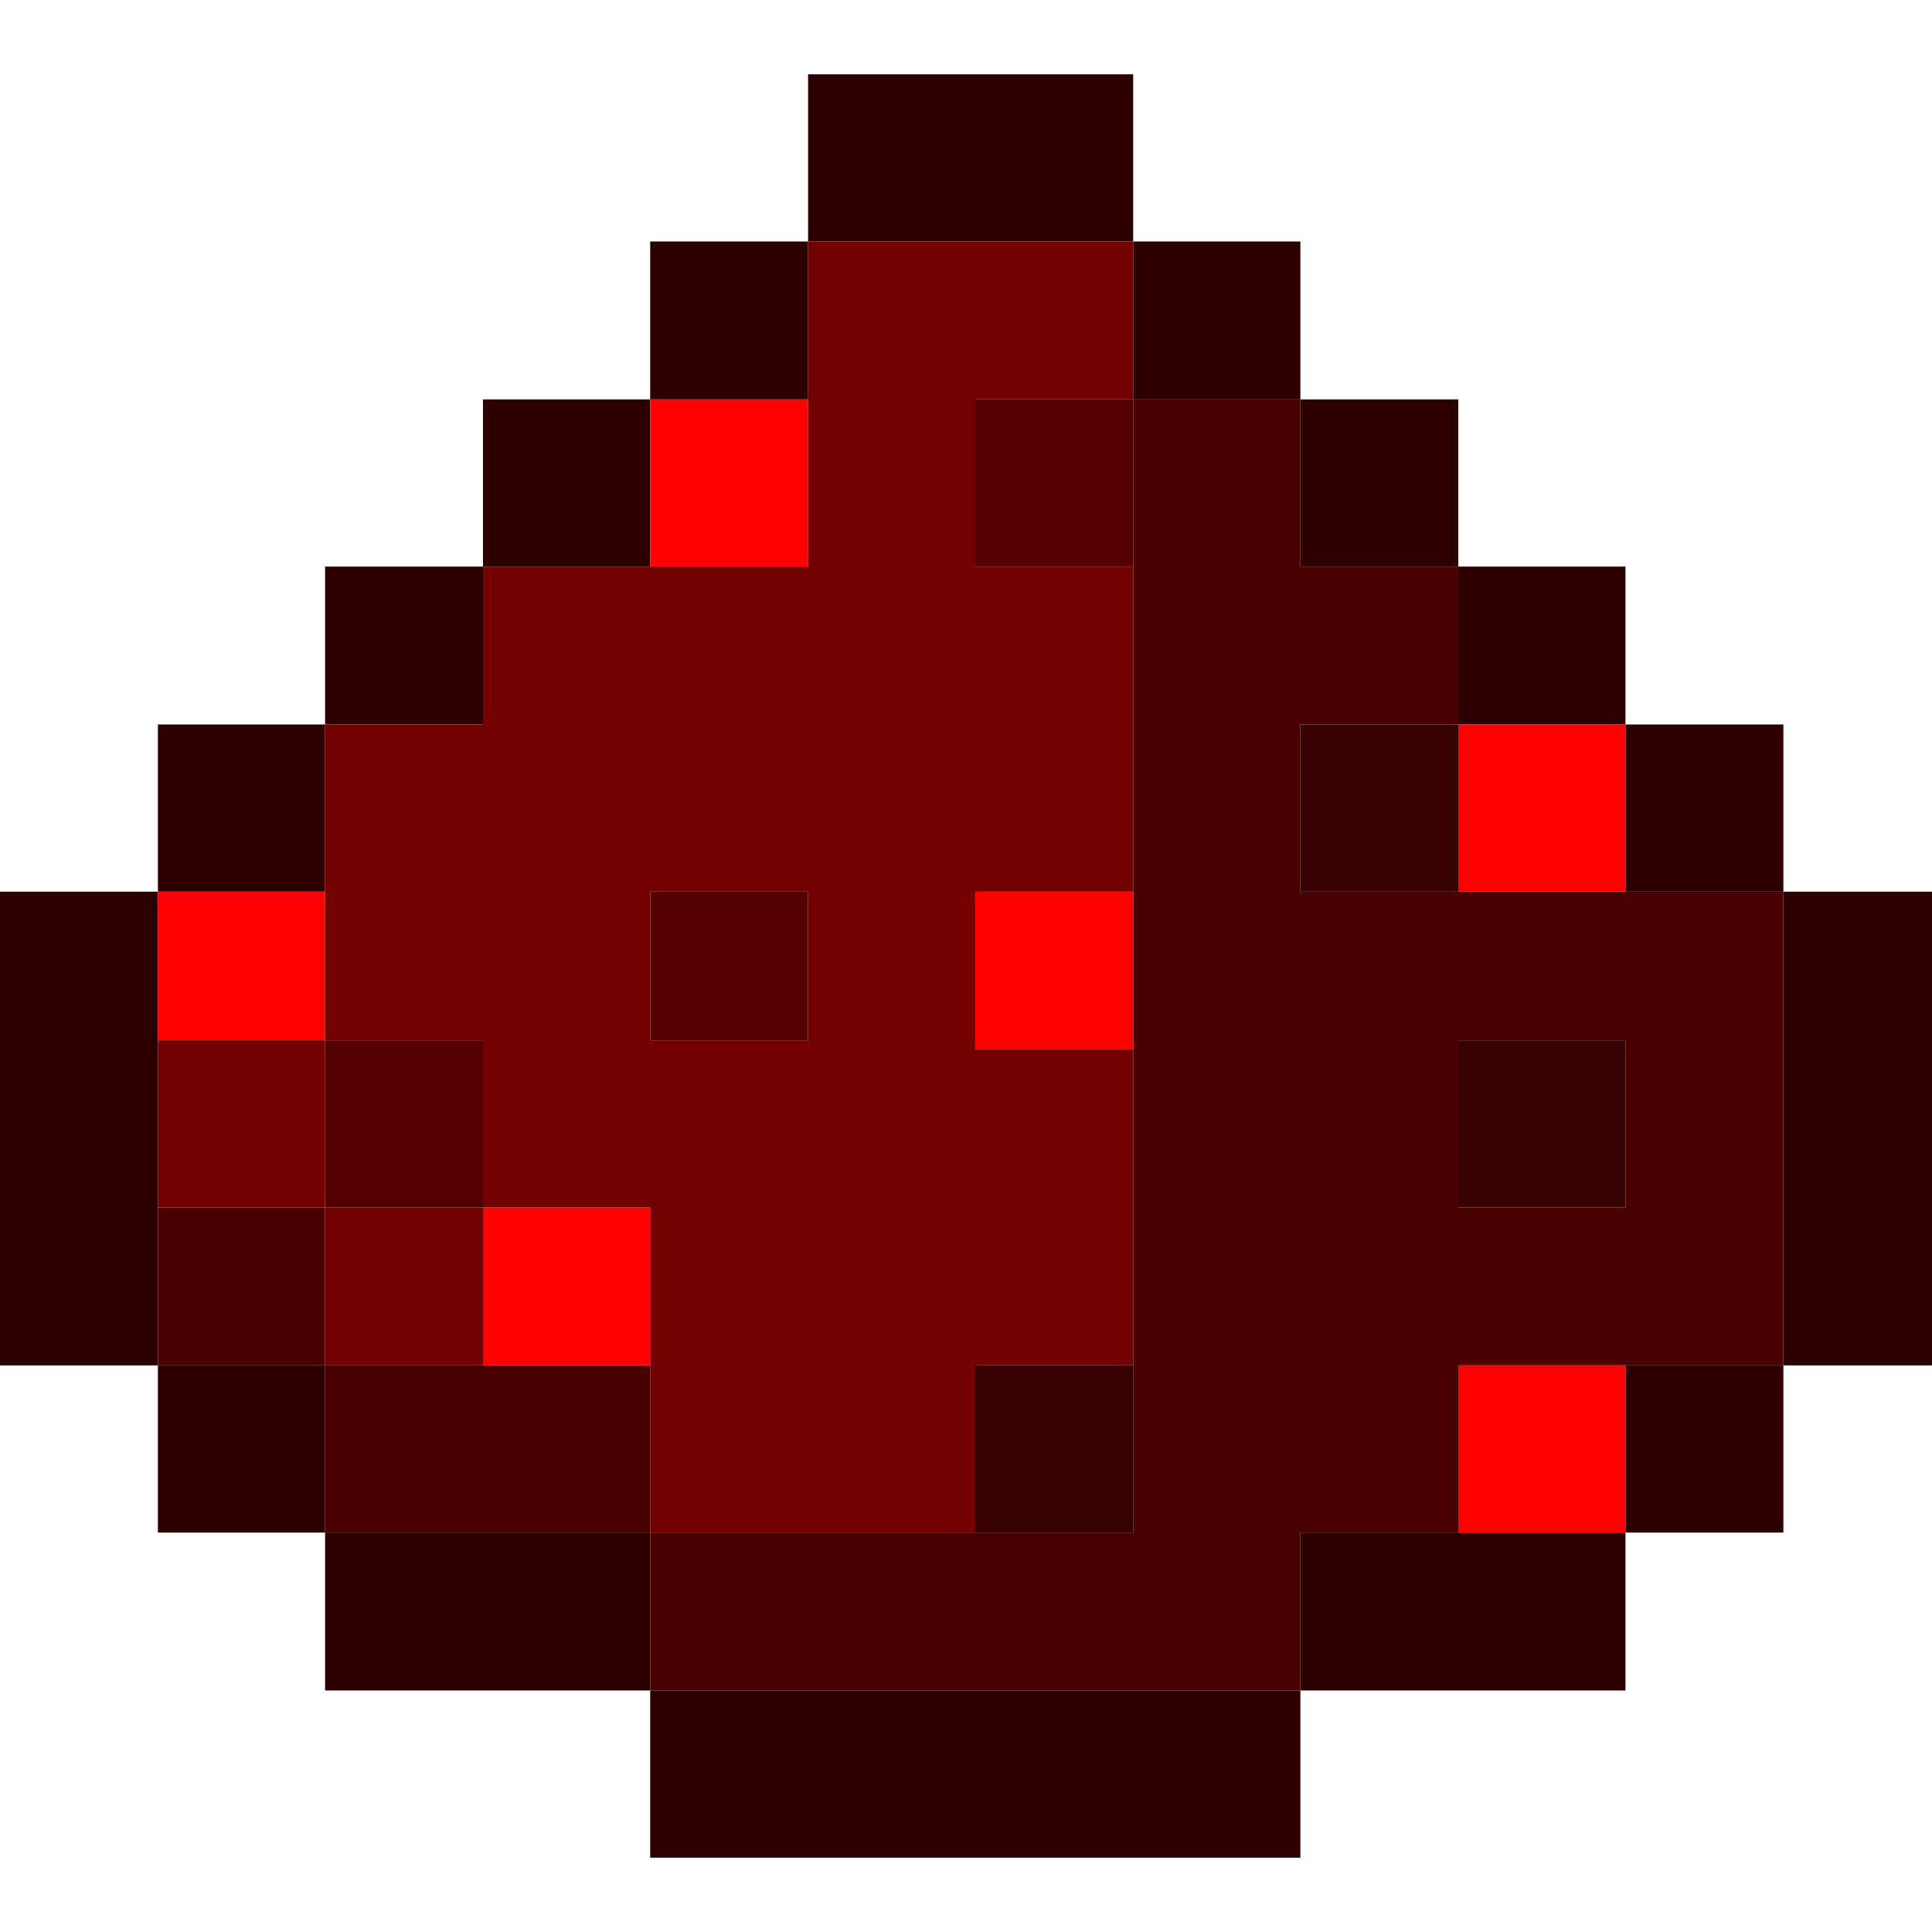
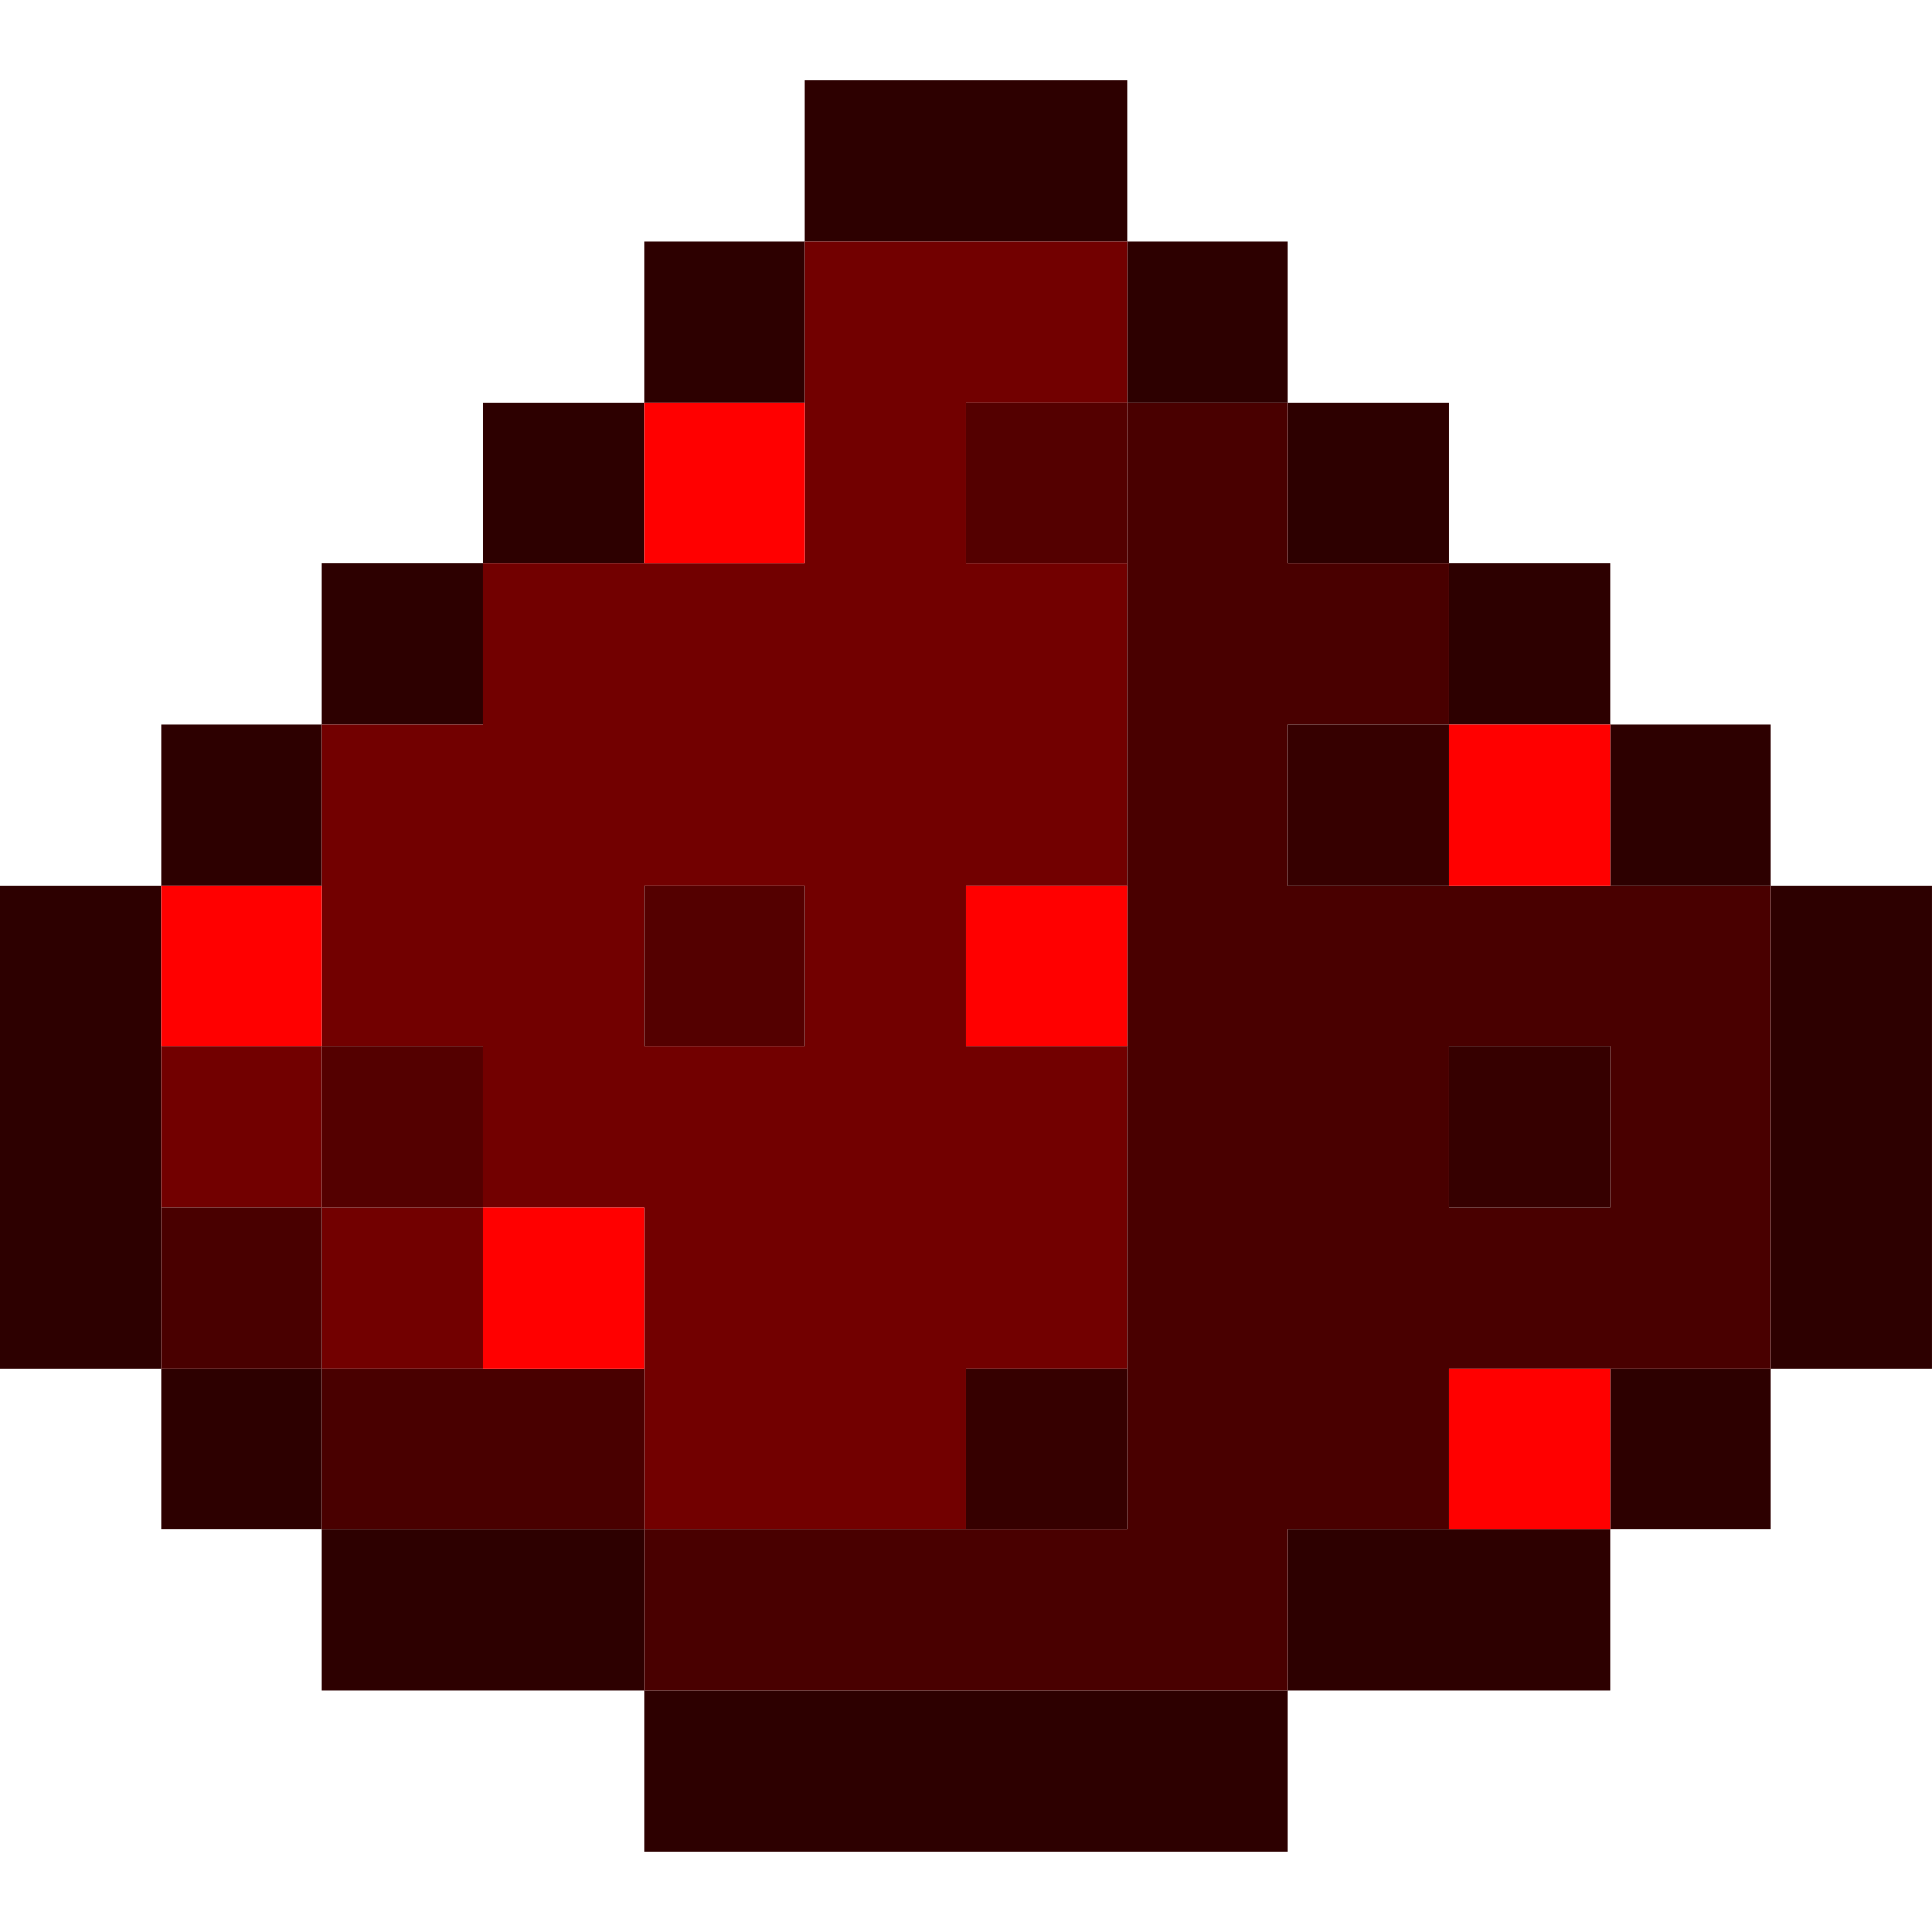
- <svg xmlns="http://www.w3.org/2000/svg" width="208" height="208" version="1.1" viewBox="0 0 55.033 55.033">
+ <svg xmlns="http://www.w3.org/2000/svg" width="240" height="240" version="1.1" viewBox="0 0 63.5 63.5">
  <g>
-     <path transform="scale(.26458)" d="m87 8v18h35v-18h-35zm35 18v17h18v-17h-18zm18 17v18h17v-18h-17zm17 18v17h18v-17h-18zm18 17v18h17v-18h-17zm17 18v51h16v-51h-16zm0 51h-17v18h17v-18zm-17 18h-35v17h35v-17zm-35 17h-70v18h70v-18zm-70 0v-17h-35v17h35zm-35-17v-18h-18v18h18zm-18-18v-51h-17v51h17zm0-51h18v-18h-18v18zm18-18h17v-17h-17v17zm17-17h18v-18h-18v18zm18-18h17v-17h-17v17z" fill="#2d0000" />
-     <path transform="scale(.26458)" d="m122 43v122h-52v17h52 18v-17h17v-18h18 17v-35-16h-35-17v-18h17v-17h-17v-18h-18zm-52 122v-18h-35v18h35zm-35-18v-17h-18v17h18zm122-35h18v18h-18v-18z" fill="#490000" />
-     <path transform="scale(.26458)" d="m140 78v18h17v-18h-17zm17 34v18h18v-18h-18zm-52 35v18h17v-18h-17z" fill="#360000" />
-     <path transform="scale(.26458)" d="m105 43v18h17v-18h-17zm-35 53v16h17v-16h-17zm-35 16v18h17v-18h-17z" fill="#540000" />
-     <path transform="scale(.26458)" d="m70 43v18h17v-18h-17zm87 35v18h18v-18h-18zm-140 18v16h18v-16h-18zm88 0v17h17v-17h-17zm-53 34v17h18v-17h-18zm105 17v18h18v-18h-18z" fill="#ff0000" />
-     <path transform="scale(.26458)" d="m87 26v35h-17-18v17h-17v34h17v18h18v35h17 18v-18h17v-34h-17v-17h17v-35h-17v-18h17v-17h-17-18zm-35 104h-17v17h17v-17zm-17 0v-18h-18v18h18zm35-34h17v16h-17v-16z" fill="#720000" />
+     <path transform="scale(.26458)" d="m100 10v20h40v-20h-40zm40 20v20h20v-20h-20zm20 20v20h20v-20h-20zm20 20v20h20v-20h-20zm20 20v20h20v-20h-20zm20 20v60h20v-60h-20zm0 60h-20v20h20v-20zm-20 20h-40v20h40v-20zm-40 20h-80v20h80v-20zm-80 0v-20h-40v20h40zm-40-20v-20h-20v20h20zm-20-20v-60h-20v60h20zm0-60h20v-20h-20v20zm20-20h20v-20h-20v20zm20-20h20v-20h-20v20zm20-20h20v-20h-20v20z" fill="#2d0000" />
+     <path transform="scale(.26458)" d="m100 30v20 20h-20-20v20h-20v40h20v20h20v40h20 20v-20h20v-40h-20v-20h20v-40h-20v-20h20v-20h-40zm-40 120h-20v20h20v-20zm-20 0v-20h-20v20h20zm40-40h20v20h-20v-20z" fill="#720000" />
+     <path transform="scale(.26458)" d="m140 50v140h-60v20h60 20v-20h20v-20h20 20v-60h-20-20-20v-20h20v-20h-20v-20h-20zm-60 140v-20h-40v20h40zm-40-20v-20h-20v20h20zm140-40h20v20h-20v-20z" fill="#490000" />
+     <path transform="scale(.26458)" d="m80 50v20h20v-20h-20zm100 40v20h20v-20h-20zm-160 20v20h20v-20h-20zm100 0v20h20v-20h-20zm-60 40v20h20v-20h-20zm120 20v20h20v-20h-20z" fill="#ff0000" />
+     <path transform="scale(.26458)" d="m160 90v20h20v-20h-20zm20 40v20h20v-20h-20zm-60 40v20h20v-20h-20z" fill="#360000" />
+     <path transform="scale(.26458)" d="m120 50v20h20v-20h-20zm-40 60v20h20v-20h-20zm-40 20v20h20v-20h-20z" fill="#540000" />
  </g>
</svg>
